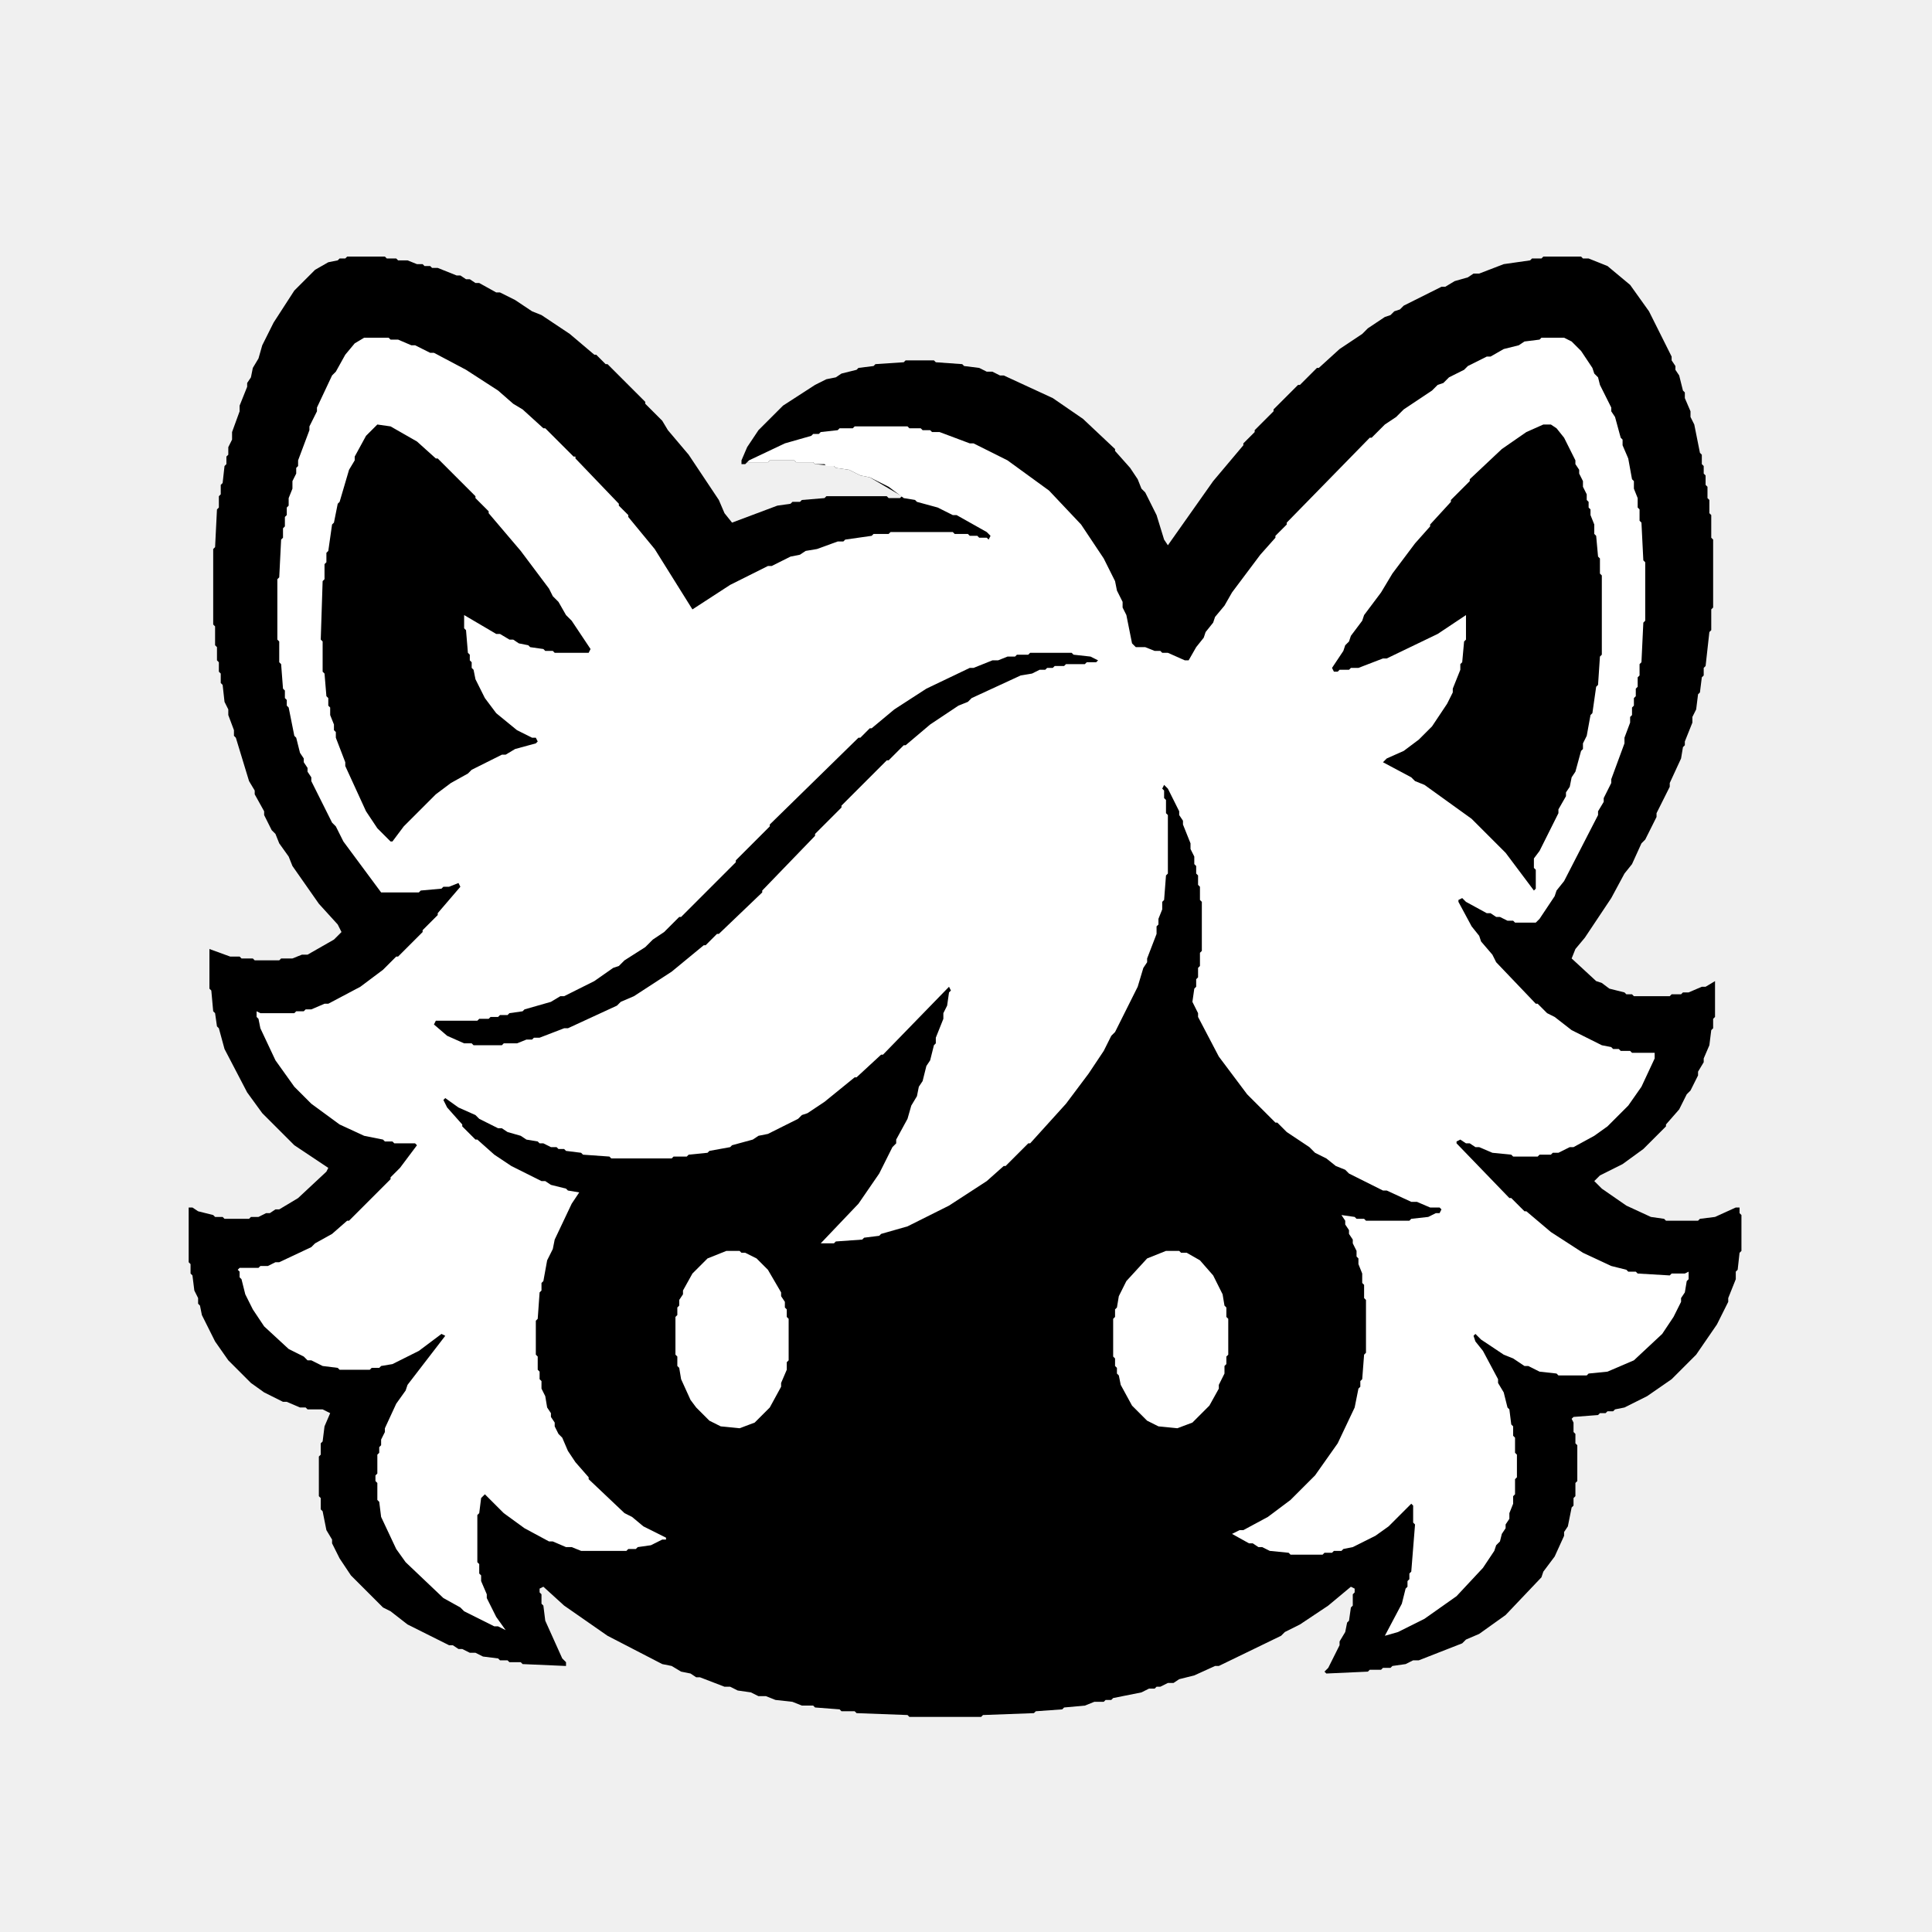
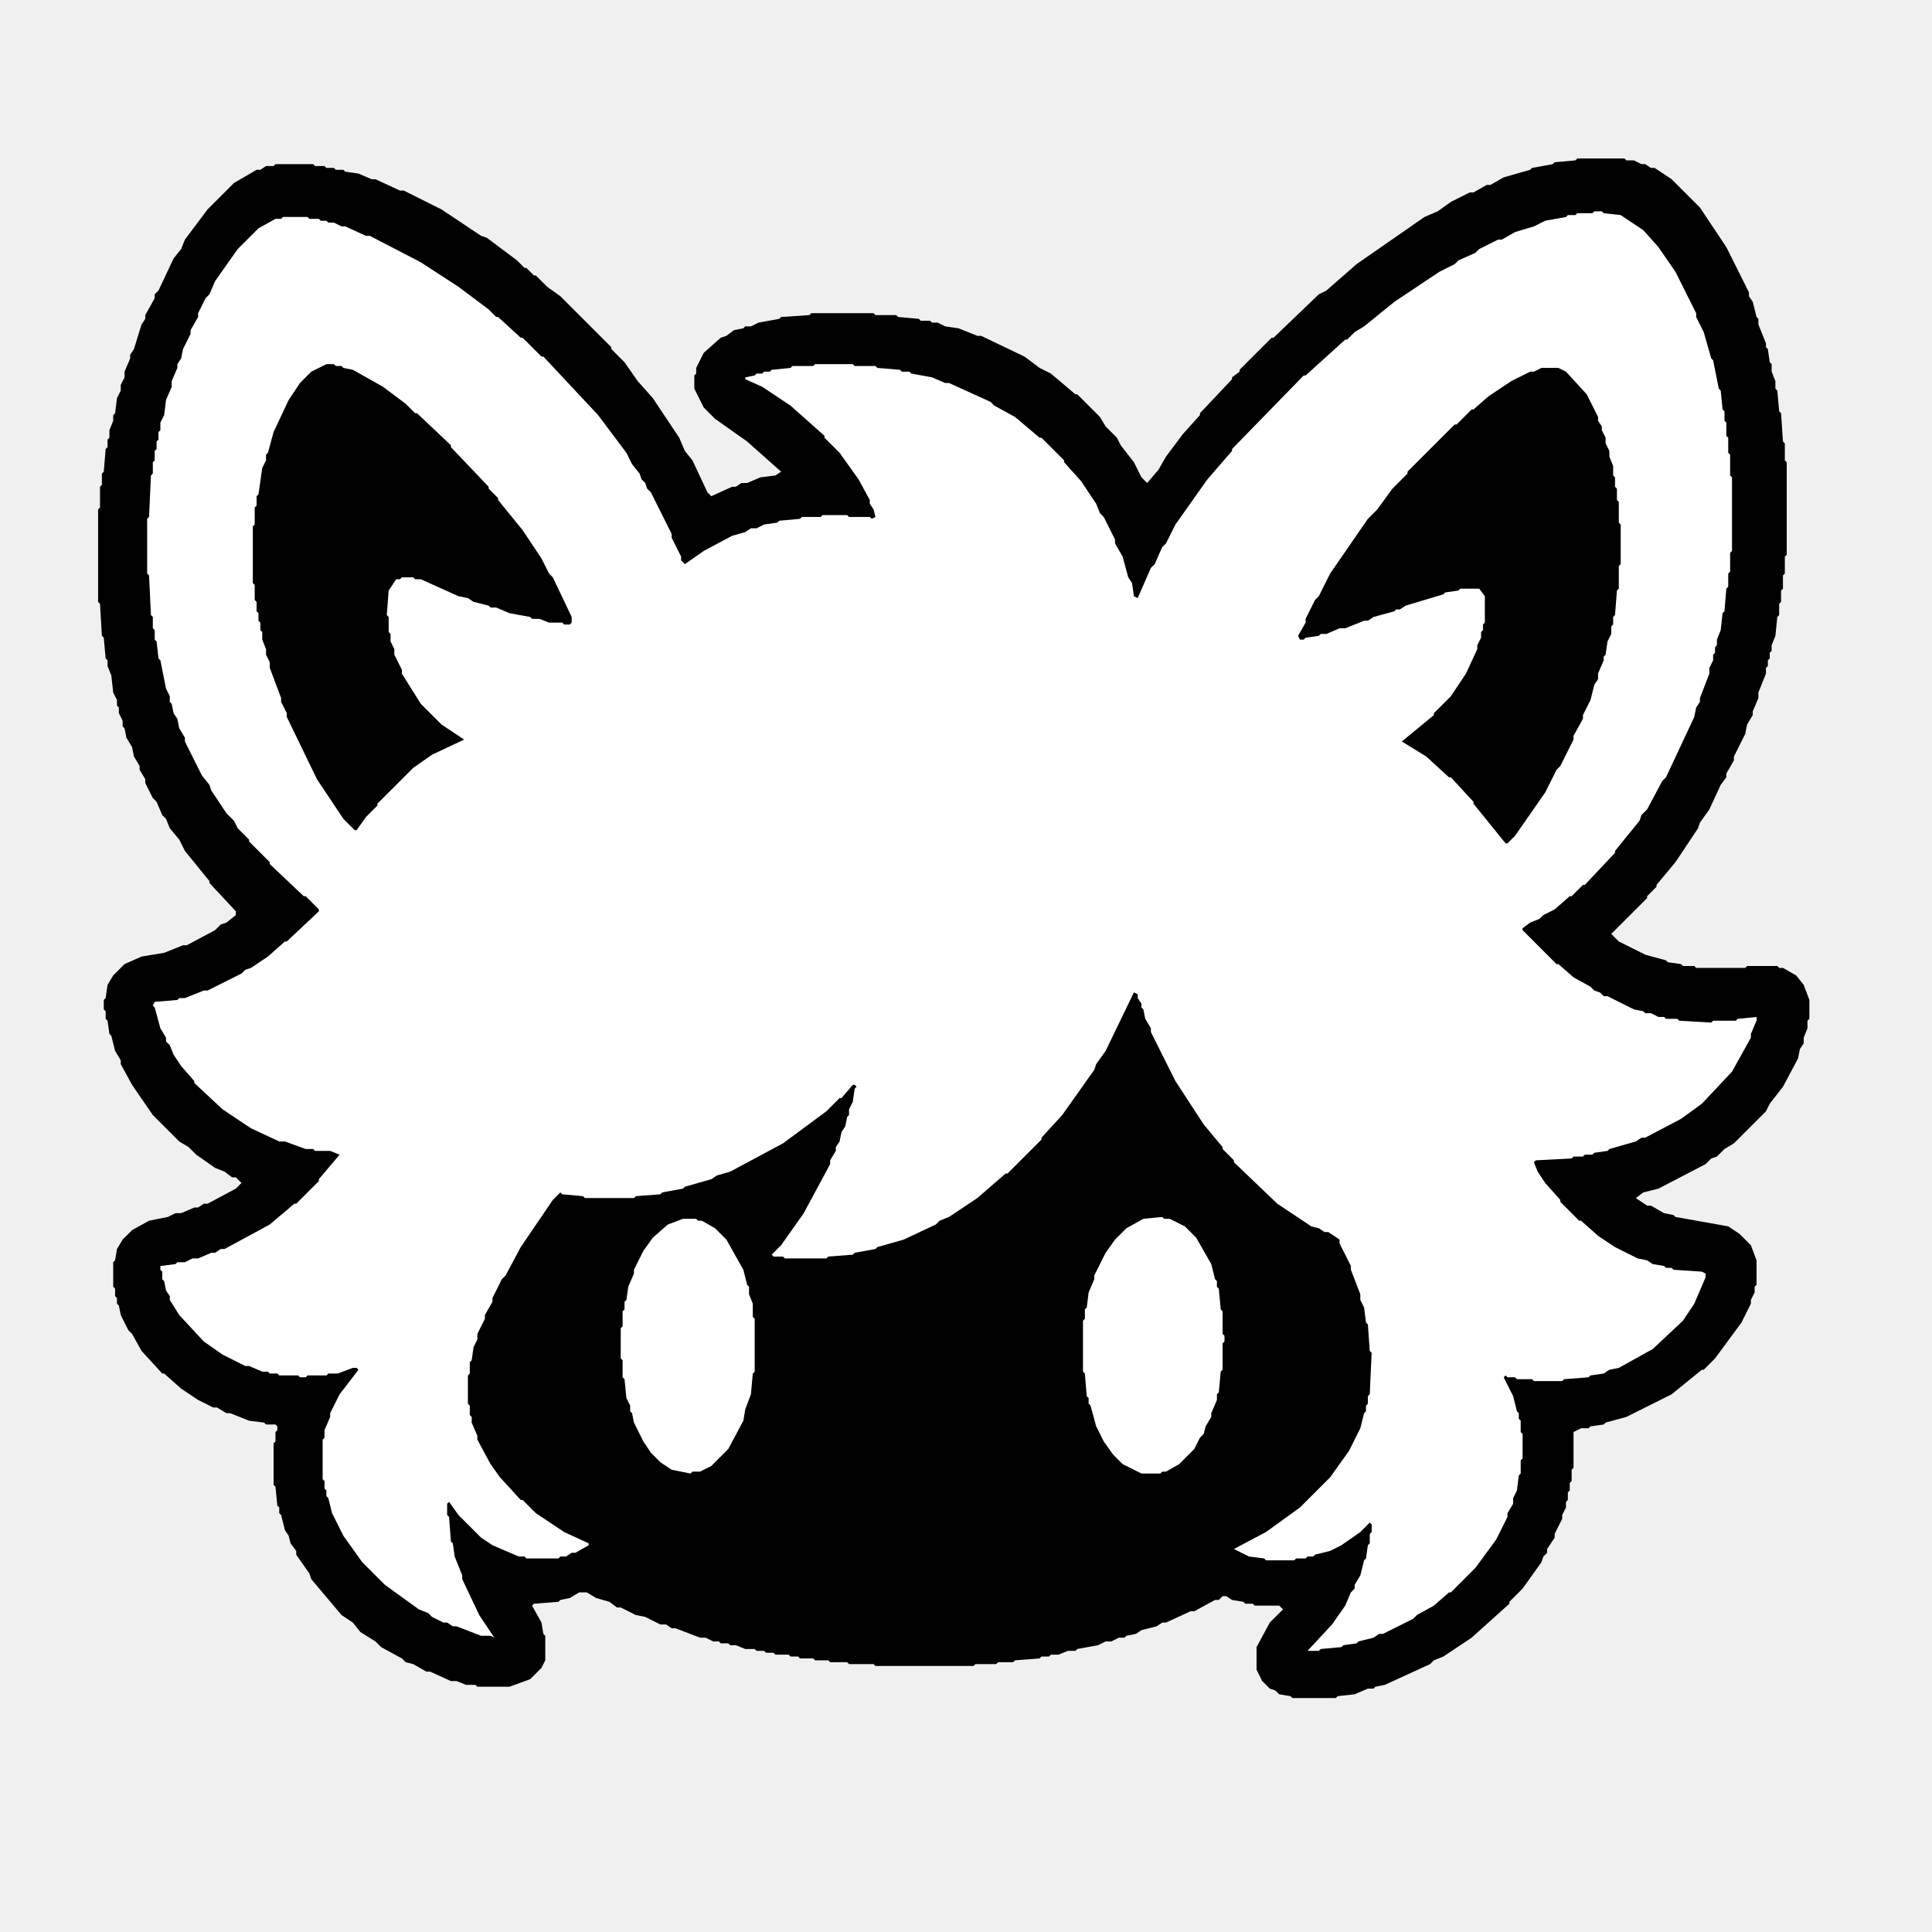
<svg xmlns="http://www.w3.org/2000/svg" width="1024" height="1024" viewBox="0 0 1024 1024" role="img" aria-label="Cluaiz mascot icon">
-   <path fill="#000000" fill-rule="evenodd" d="M167,143 L156,154 L145,171 L139,183 L137,190 L134,195 L133,200 L131,203 L131,205 L127,215 L127,218 L123,229 L123,233 L121,237 L121,241 L120,242 L120,246 L119,247 L118,256 L117,257 L117,262 L116,263 L116,269 L115,270 L114,290 L113,291 L113,331 L114,332 L114,342 L115,343 L115,350 L116,351 L116,356 L117,357 L117,362 L118,363 L119,372 L121,376 L121,379 L124,387 L124,390 L125,391 L132,414 L135,419 L135,421 L140,430 L140,432 L144,440 L146,442 L148,447 L153,454 L155,459 L169,479 L179,490 L181,494 L177,498 L163,506 L160,506 L155,508 L149,508 L148,509 L135,509 L134,508 L128,508 L127,507 L122,507 L111,503 L111,524 L112,525 L113,536 L114,537 L115,544 L116,545 L119,556 L131,579 L139,590 L156,607 L174,619 L173,621 L158,635 L148,641 L146,641 L143,643 L141,643 L137,645 L133,645 L132,646 L119,646 L118,645 L114,645 L113,644 L105,642 L102,640 L100,640 L100,669 L101,670 L101,675 L102,676 L103,684 L105,688 L105,691 L106,692 L107,697 L114,711 L121,721 L133,733 L140,738 L150,743 L152,743 L159,746 L162,746 L163,747 L171,747 L175,749 L172,756 L171,764 L170,765 L170,771 L169,772 L169,793 L170,794 L170,800 L171,801 L173,811 L176,816 L176,818 L180,826 L186,835 L203,852 L207,854 L216,861 L238,872 L240,872 L243,874 L245,874 L249,876 L252,876 L256,878 L264,879 L265,880 L269,880 L270,881 L276,881 L277,882 L300,883 L300,881 L298,879 L289,859 L288,851 L287,850 L287,845 L286,844 L286,842 L288,841 L299,851 L322,867 L351,882 L356,883 L361,886 L366,887 L369,889 L371,889 L384,894 L387,894 L391,896 L398,897 L402,899 L406,899 L411,901 L420,902 L425,904 L431,904 L432,905 L445,906 L446,907 L453,907 L454,908 L481,909 L482,910 L520,910 L521,909 L548,908 L549,907 L563,906 L564,905 L575,904 L580,902 L585,902 L586,901 L589,901 L590,900 L605,897 L609,895 L612,895 L613,894 L615,894 L619,892 L622,892 L625,890 L633,888 L644,883 L646,883 L679,867 L681,865 L689,861 L704,851 L716,841 L718,842 L718,844 L717,845 L717,851 L716,852 L715,859 L714,860 L713,865 L710,870 L710,872 L704,884 L702,886 L703,887 L725,886 L726,885 L732,885 L733,884 L737,884 L738,883 L745,882 L749,880 L752,880 L775,871 L777,869 L784,866 L798,856 L817,836 L818,833 L824,825 L829,814 L829,812 L831,809 L833,799 L834,798 L834,794 L835,793 L835,786 L836,785 L836,766 L835,765 L835,760 L834,759 L834,754 L833,752 L834,751 L847,750 L848,749 L851,749 L852,748 L855,748 L856,747 L861,746 L873,740 L886,731 L899,718 L910,702 L916,690 L916,688 L920,678 L920,674 L921,673 L922,664 L923,663 L923,644 L922,643 L922,640 L920,640 L909,645 L901,646 L900,647 L883,647 L882,646 L875,645 L862,639 L849,630 L845,626 L848,623 L860,617 L871,609 L883,597 L883,596 L890,588 L894,580 L896,578 L900,570 L900,568 L903,563 L903,561 L906,554 L907,546 L908,545 L908,540 L909,539 L909,520 L904,523 L902,523 L895,526 L892,526 L891,527 L886,527 L885,528 L866,528 L865,527 L862,527 L861,526 L853,524 L849,521 L846,520 L833,508 L835,503 L840,497 L854,476 L861,463 L865,458 L870,447 L872,445 L878,433 L878,431 L885,417 L885,415 L891,402 L892,396 L893,395 L893,393 L897,383 L897,380 L899,376 L900,368 L901,367 L902,359 L903,358 L903,354 L904,353 L906,335 L907,334 L907,323 L908,322 L908,286 L907,285 L907,273 L906,272 L906,265 L905,264 L905,258 L904,257 L904,252 L903,251 L903,247 L902,246 L902,241 L901,240 L898,225 L896,221 L896,218 L893,211 L893,208 L892,207 L890,199 L888,196 L888,194 L886,191 L886,189 L874,165 L864,151 L852,141 L842,137 L839,137 L838,136 L818,136 L817,137 L812,137 L811,138 L797,140 L784,145 L781,145 L778,147 L771,149 L766,152 L764,152 L744,162 L742,164 L739,165 L737,167 L734,168 L725,174 L722,177 L710,185 L699,195 L698,195 L689,204 L688,204 L675,217 L675,218 L665,228 L665,229 L659,235 L659,236 L643,255 L619,289 L617,286 L613,273 L607,261 L605,259 L603,254 L599,248 L591,239 L591,238 L574,222 L558,211 L532,199 L530,199 L526,197 L523,197 L519,195 L511,194 L510,193 L496,192 L495,191 L480,191 L479,192 L464,193 L463,194 L455,195 L454,196 L446,198 L443,200 L438,201 L432,204 L415,215 L402,228 L396,237 L393,244 L393,246 L395,246 L396,245 L407,245 L408,244 L421,244 L422,245 L431,245 L432,246 L442,247 L443,248 L450,249 L456,252 L461,253 L478,263 L477,264 L471,264 L470,263 L438,263 L437,264 L425,265 L424,266 L420,266 L419,267 L412,268 L388,277 L384,272 L381,265 L365,241 L354,228 L351,223 L342,214 L342,213 L322,193 L321,193 L316,188 L315,188 L302,177 L287,167 L282,165 L273,159 L265,155 L263,155 L254,150 L252,150 L249,148 L247,148 L244,146 L242,146 L232,142 L229,142 L228,141 L225,141 L224,140 L221,140 L216,138 L211,138 L210,137 L205,137 L204,136 L184,136 L183,137 L180,137 L179,138 L174,139Z" />
-   <path fill="#ffffff" fill-rule="evenodd" d="M618,663 L608,667 L597,679 L593,687 L592,693 L591,694 L591,698 L590,699 L590,719 L591,720 L591,724 L592,725 L592,728 L593,729 L594,734 L600,745 L608,753 L614,756 L624,757 L632,754 L641,745 L646,736 L646,734 L649,728 L649,724 L650,723 L650,719 L651,718 L651,699 L650,698 L650,693 L649,692 L648,686 L643,676 L636,668 L629,664 L626,664 L625,663Z M385,663 L375,667 L367,675 L362,684 L362,686 L360,689 L360,692 L359,693 L359,697 L358,698 L358,718 L359,719 L359,724 L360,725 L361,731 L366,742 L369,746 L376,753 L382,756 L392,757 L400,754 L408,746 L414,735 L414,733 L417,726 L417,722 L418,721 L418,699 L417,698 L417,694 L416,693 L416,690 L414,687 L414,685 L407,673 L401,667 L395,664 L393,664 L392,663Z M188,182 L183,188 L178,197 L176,199 L168,216 L168,218 L164,226 L164,228 L158,244 L158,247 L157,248 L157,251 L155,255 L155,259 L153,264 L153,268 L152,269 L152,273 L151,274 L151,279 L150,280 L150,285 L149,286 L148,306 L147,307 L147,339 L148,340 L148,351 L149,352 L150,365 L151,366 L151,370 L152,371 L152,374 L153,375 L156,390 L157,391 L159,399 L161,402 L161,404 L163,407 L163,409 L165,412 L165,414 L176,436 L178,438 L182,446 L202,473 L222,473 L223,472 L234,471 L235,470 L238,470 L243,468 L244,470 L232,484 L232,485 L224,493 L224,494 L211,507 L210,507 L203,514 L191,523 L174,532 L172,532 L165,535 L162,535 L161,536 L157,536 L156,537 L138,537 L136,536 L136,539 L137,540 L138,545 L146,562 L156,576 L165,585 L180,596 L193,602 L203,604 L204,605 L208,605 L209,606 L220,606 L221,607 L212,619 L207,624 L207,625 L185,647 L184,647 L176,654 L167,659 L165,661 L148,669 L146,669 L142,671 L138,671 L137,672 L127,672 L126,673 L127,674 L127,677 L128,678 L130,686 L134,694 L140,703 L153,715 L161,719 L163,721 L165,721 L171,724 L179,725 L180,726 L196,726 L197,725 L201,725 L202,724 L208,723 L222,716 L234,707 L236,708 L216,734 L215,737 L210,744 L204,757 L204,759 L202,763 L202,766 L201,767 L201,770 L200,771 L200,781 L199,782 L199,785 L200,786 L200,795 L201,796 L202,804 L210,821 L215,828 L235,847 L244,852 L246,854 L262,862 L264,862 L268,864 L263,857 L258,847 L258,845 L255,838 L255,835 L254,834 L254,829 L253,828 L253,803 L254,802 L255,794 L257,792 L267,802 L278,810 L291,817 L293,817 L300,820 L303,820 L308,822 L332,822 L333,821 L337,821 L338,820 L345,819 L351,816 L353,816 L353,815 L341,809 L335,804 L331,802 L312,784 L312,783 L305,775 L301,769 L298,762 L296,760 L294,756 L294,754 L292,751 L292,749 L290,746 L289,740 L287,736 L287,732 L286,731 L286,727 L285,726 L285,719 L284,718 L284,700 L285,699 L286,685 L287,684 L287,680 L288,679 L290,668 L293,662 L294,657 L303,638 L307,632 L301,631 L300,630 L292,628 L289,626 L287,626 L271,618 L262,612 L253,604 L252,604 L245,597 L245,596 L237,587 L235,583 L236,582 L243,587 L252,591 L254,593 L264,598 L266,598 L269,600 L276,602 L279,604 L285,605 L286,606 L288,606 L292,608 L295,608 L296,609 L299,609 L300,610 L308,611 L309,612 L323,613 L324,614 L356,614 L357,613 L364,613 L365,612 L375,611 L376,610 L387,608 L388,607 L399,604 L402,602 L407,601 L423,593 L425,591 L428,590 L437,584 L453,571 L454,571 L467,559 L468,559 L503,523 L504,525 L503,526 L502,533 L500,537 L500,540 L496,550 L496,553 L495,554 L493,562 L491,565 L489,573 L487,576 L486,581 L483,586 L481,593 L475,604 L475,606 L473,608 L466,622 L455,638 L435,659 L442,659 L443,658 L457,657 L458,656 L466,655 L467,654 L481,650 L503,639 L523,626 L532,618 L533,618 L545,606 L546,606 L565,585 L577,569 L585,557 L589,549 L591,547 L603,523 L606,513 L608,510 L608,508 L613,495 L613,491 L614,490 L614,487 L616,482 L616,478 L617,477 L618,464 L619,463 L619,432 L618,431 L618,424 L617,423 L617,419 L616,418 L617,416 L619,418 L625,430 L625,432 L627,435 L627,437 L631,447 L631,450 L633,454 L633,458 L634,459 L634,463 L635,464 L635,469 L636,470 L636,477 L637,478 L637,504 L636,505 L636,512 L635,513 L635,518 L634,519 L634,523 L633,524 L632,531 L635,537 L635,539 L646,560 L661,580 L676,595 L677,595 L682,600 L694,608 L697,611 L703,614 L708,618 L713,620 L715,622 L733,631 L735,631 L748,637 L751,637 L758,640 L763,640 L764,641 L763,643 L761,643 L757,645 L748,646 L747,647 L724,647 L723,646 L719,646 L718,645 L711,644 L713,647 L713,649 L715,652 L715,654 L717,657 L717,659 L719,663 L719,666 L720,667 L720,670 L722,675 L722,680 L723,681 L723,688 L724,689 L724,717 L723,718 L722,731 L721,732 L721,735 L720,736 L718,746 L709,765 L697,782 L684,795 L672,804 L659,811 L657,811 L653,813 L662,818 L664,818 L667,820 L669,820 L673,822 L683,823 L684,824 L701,824 L702,823 L706,823 L707,822 L711,822 L712,821 L717,820 L729,814 L736,809 L748,797 L749,798 L749,807 L750,808 L748,833 L747,834 L747,837 L746,838 L746,841 L745,842 L743,850 L734,867 L741,865 L755,858 L772,846 L786,831 L792,822 L793,819 L795,817 L796,813 L798,810 L798,808 L800,805 L800,802 L802,797 L802,793 L803,792 L803,784 L804,783 L804,771 L803,770 L803,762 L802,761 L802,756 L801,755 L800,747 L799,746 L797,738 L794,733 L794,731 L786,716 L782,711 L781,708 L782,707 L785,710 L797,718 L802,720 L808,724 L810,724 L816,727 L825,728 L826,729 L841,729 L842,728 L852,727 L866,721 L881,707 L887,698 L891,690 L891,688 L893,685 L894,679 L895,678 L895,674 L893,675 L886,675 L885,676 L868,675 L867,674 L863,674 L862,673 L854,671 L839,664 L822,653 L809,642 L808,642 L801,635 L800,635 L772,606 L772,605 L774,604 L777,606 L779,606 L782,608 L784,608 L791,611 L801,612 L802,613 L815,613 L816,612 L822,612 L823,611 L826,611 L832,608 L834,608 L845,602 L852,597 L863,586 L870,576 L877,561 L877,558 L865,558 L864,557 L859,557 L858,556 L855,556 L854,555 L849,554 L833,546 L824,539 L820,537 L815,532 L814,532 L793,510 L791,506 L785,499 L784,496 L780,491 L773,478 L773,477 L775,476 L777,478 L788,484 L790,484 L793,486 L795,486 L799,488 L802,488 L803,489 L814,489 L816,487 L824,475 L825,472 L829,467 L847,432 L847,430 L850,425 L850,423 L854,415 L854,413 L861,394 L861,391 L864,383 L864,380 L865,379 L865,375 L866,374 L866,370 L867,369 L867,365 L868,364 L868,359 L869,358 L869,352 L870,351 L871,330 L872,329 L872,298 L871,297 L870,277 L869,276 L869,270 L868,269 L868,264 L866,259 L866,255 L865,254 L863,243 L860,236 L860,233 L859,232 L856,221 L854,218 L854,216 L848,204 L847,200 L845,198 L844,195 L838,186 L833,181 L829,179 L817,179 L816,180 L808,181 L805,183 L797,185 L790,189 L788,189 L778,194 L776,196 L768,200 L765,203 L762,204 L759,207 L744,217 L740,221 L734,225 L727,232 L726,232 L682,277 L682,278 L676,284 L676,285 L668,294 L653,314 L649,321 L644,327 L643,330 L639,335 L638,338 L634,343 L630,350 L628,350 L619,346 L616,346 L615,345 L612,345 L607,343 L602,343 L600,341 L597,326 L595,322 L595,319 L592,313 L591,308 L585,296 L573,278 L556,260 L534,244 L516,235 L514,235 L498,229 L494,229 L493,228 L489,228 L488,227 L482,227 L481,226 L453,226 L452,227 L445,227 L444,228 L435,229 L434,230 L431,230 L430,231 L416,235 L397,244 L395,246 L396,245 L407,245 L408,244 L421,244 L422,245 L431,245 L432,246 L437,246 L438,247 L442,247 L443,248 L450,249 L456,252 L461,253 L471,258 L479,264 L485,265 L486,266 L497,269 L505,273 L507,273 L523,282 L525,284 L524,286 L523,285 L519,285 L518,284 L514,284 L513,283 L506,283 L505,282 L472,282 L471,283 L463,283 L462,284 L448,286 L447,287 L444,287 L433,291 L427,292 L424,294 L419,295 L409,300 L407,300 L387,310 L367,323 L347,291 L333,274 L333,273 L328,268 L328,267 L305,243 L305,242 L304,242 L289,227 L288,227 L277,217 L272,214 L264,207 L247,196 L230,187 L228,187 L220,183 L218,183 L211,180 L207,180 L206,179 L193,179Z M582,350 L581,351 L576,351 L575,352 L565,352 L564,353 L559,353 L558,354 L555,354 L554,355 L551,355 L547,357 L541,358 L515,370 L513,372 L508,374 L493,384 L480,395 L479,395 L471,403 L470,403 L446,427 L446,428 L432,442 L432,443 L404,472 L404,473 L381,495 L380,495 L374,501 L373,501 L356,515 L336,528 L329,531 L327,533 L301,545 L299,545 L286,550 L283,550 L282,551 L279,551 L274,553 L267,553 L266,554 L251,554 L250,553 L246,553 L237,549 L230,543 L231,541 L253,541 L254,540 L259,540 L260,539 L264,539 L265,538 L269,538 L270,537 L277,536 L278,535 L292,531 L297,528 L299,528 L315,520 L325,513 L328,512 L331,509 L342,502 L346,498 L352,494 L360,486 L361,486 L390,457 L390,456 L408,438 L408,437 L455,391 L456,391 L461,386 L462,386 L474,376 L491,365 L514,354 L516,354 L526,350 L529,350 L534,348 L538,348 L539,347 L545,347 L546,346 L568,346 L569,347 L578,348Z M822,225 L825,227 L829,232 L835,244 L835,246 L837,249 L837,251 L839,255 L839,258 L841,262 L841,265 L842,266 L842,269 L843,270 L843,273 L845,278 L845,283 L846,284 L847,295 L848,296 L848,304 L849,305 L849,347 L848,348 L847,363 L846,364 L844,378 L843,379 L841,390 L839,394 L839,397 L838,398 L835,409 L833,412 L832,417 L830,420 L830,422 L826,429 L826,431 L816,451 L813,455 L813,460 L814,461 L814,471 L813,472 L798,452 L780,434 L755,416 L750,414 L748,412 L733,404 L735,402 L744,398 L752,392 L759,385 L767,373 L770,367 L770,365 L774,355 L774,352 L775,351 L776,340 L777,339 L777,326 L762,336 L735,349 L733,349 L720,354 L716,354 L715,355 L710,355 L709,356 L707,356 L706,354 L712,345 L713,342 L715,340 L716,337 L722,329 L723,326 L732,314 L738,304 L750,288 L758,279 L758,278 L769,266 L769,265 L779,255 L779,254 L796,238 L809,229 L818,225Z M200,225 L207,226 L221,234 L231,243 L232,243 L252,263 L252,264 L259,271 L259,272 L276,292 L291,312 L293,316 L296,319 L300,326 L303,329 L313,344 L312,346 L294,346 L293,345 L289,345 L288,344 L281,343 L280,342 L275,341 L272,339 L270,339 L265,336 L263,336 L246,326 L246,333 L247,334 L248,346 L249,347 L249,350 L250,351 L250,354 L251,355 L252,360 L257,370 L263,378 L274,387 L282,391 L284,391 L285,393 L284,394 L273,397 L268,400 L266,400 L250,408 L248,410 L239,415 L231,421 L214,438 L208,446 L207,446 L200,439 L194,430 L183,406 L183,404 L178,391 L178,388 L177,387 L177,384 L175,379 L175,375 L174,374 L174,370 L173,369 L172,357 L171,356 L171,340 L170,339 L171,308 L172,307 L172,299 L173,298 L173,293 L174,292 L176,278 L177,277 L179,267 L180,266 L185,249 L188,244 L188,242 L194,231Z" />
+   <path fill="#000000" fill-rule="evenodd" d="M886,95 L877,89 L875,89 L872,87 L870,87 L866,85 L862,85 L861,84 L836,84 L835,85 L824,86 L823,87 L812,89 L811,90 L797,94 L790,98 L788,98 L781,102 L779,102 L769,107 L762,112 L755,115 L719,140 L703,154 L699,156 L675,179 L674,179 L657,196 L657,197 L653,200 L653,201 L636,219 L636,220 L627,230 L618,242 L614,249 L608,256 L605,253 L601,245 L594,236 L592,232 L586,226 L583,221 L571,209 L570,209 L557,198 L551,195 L543,189 L520,178 L518,178 L508,174 L501,173 L497,171 L494,171 L493,170 L488,170 L487,169 L476,168 L475,167 L464,167 L463,166 L430,166 L429,167 L414,168 L413,169 L402,171 L398,173 L395,173 L394,174 L389,175 L385,178 L382,179 L373,187 L369,195 L369,198 L368,199 L368,206 L373,216 L379,222 L396,234 L414,250 L411,252 L403,253 L396,256 L393,256 L390,258 L388,258 L377,263 L375,261 L367,244 L363,239 L360,232 L346,211 L338,202 L331,192 L324,185 L324,184 L297,157 L290,152 L284,146 L283,146 L279,142 L278,142 L274,138 L258,126 L255,125 L234,111 L214,101 L212,101 L199,95 L197,95 L190,92 L183,91 L182,90 L178,90 L177,89 L173,89 L172,88 L167,88 L166,87 L146,87 L145,88 L141,88 L138,90 L136,90 L124,97 L110,111 L98,127 L96,132 L92,137 L84,154 L82,156 L82,158 L77,167 L77,169 L75,172 L71,185 L69,188 L69,190 L66,197 L66,200 L64,204 L64,207 L62,211 L61,219 L60,220 L60,223 L58,228 L58,232 L57,233 L57,237 L56,238 L55,250 L54,251 L54,257 L53,258 L53,269 L52,270 L52,319 L53,320 L54,337 L55,338 L56,349 L57,350 L57,353 L59,358 L60,367 L62,371 L62,374 L63,375 L63,378 L65,382 L65,385 L66,386 L67,391 L70,396 L71,401 L74,406 L74,408 L77,413 L77,415 L81,423 L83,425 L86,432 L88,434 L90,439 L95,445 L98,451 L111,467 L111,468 L125,483 L125,485 L120,489 L117,490 L114,493 L99,501 L97,501 L87,505 L75,507 L66,511 L60,517 L57,522 L56,529 L55,530 L55,535 L56,536 L56,540 L57,541 L58,548 L59,549 L61,557 L64,562 L64,564 L70,575 L81,591 L95,605 L100,608 L104,612 L114,619 L119,621 L123,624 L125,624 L128,627 L125,630 L110,638 L108,638 L105,640 L103,640 L96,643 L93,643 L89,645 L79,647 L70,652 L65,657 L62,662 L61,668 L60,669 L60,682 L61,683 L61,687 L62,688 L62,691 L63,692 L64,697 L68,705 L70,707 L75,716 L86,728 L87,728 L96,736 L105,742 L113,746 L115,746 L120,749 L122,749 L132,753 L140,754 L141,755 L146,755 L147,756 L147,758 L146,759 L146,764 L145,765 L145,787 L146,788 L147,798 L148,799 L148,802 L149,803 L151,811 L153,814 L154,818 L157,822 L157,824 L164,834 L165,837 L181,856 L187,860 L191,865 L199,870 L202,873 L213,879 L215,881 L219,882 L226,886 L228,886 L239,891 L242,891 L247,893 L252,893 L253,894 L270,894 L281,890 L287,884 L289,880 L289,867 L288,866 L287,860 L282,851 L283,850 L296,849 L297,848 L302,847 L307,844 L311,844 L316,847 L323,849 L327,852 L329,852 L337,856 L342,857 L350,861 L353,861 L356,863 L358,863 L371,868 L374,868 L378,870 L381,870 L382,871 L386,871 L387,872 L390,872 L395,874 L400,874 L401,875 L405,875 L406,876 L410,876 L411,877 L418,877 L419,878 L423,878 L424,879 L431,879 L432,880 L439,880 L440,881 L449,881 L450,882 L463,882 L464,883 L516,883 L517,882 L528,882 L529,881 L537,881 L538,880 L551,879 L552,878 L556,878 L557,877 L561,877 L566,875 L570,875 L571,874 L582,872 L586,870 L589,870 L593,868 L596,868 L597,867 L602,866 L605,864 L613,862 L616,860 L618,860 L631,854 L633,854 L644,848 L646,848 L648,846 L650,846 L653,848 L659,849 L660,850 L664,850 L665,851 L678,851 L680,853 L673,860 L666,873 L666,885 L669,891 L673,895 L676,896 L678,898 L684,899 L685,900 L708,900 L709,899 L718,898 L725,895 L728,895 L729,894 L734,893 L758,882 L760,880 L765,878 L780,868 L800,850 L800,849 L807,842 L817,828 L818,825 L820,823 L820,821 L824,815 L824,813 L828,805 L828,803 L830,799 L830,796 L831,795 L831,791 L832,790 L832,786 L833,785 L833,779 L834,778 L834,759 L838,757 L842,757 L843,756 L850,755 L851,754 L862,751 L886,739 L902,726 L903,726 L909,720 L923,701 L928,691 L928,689 L930,685 L930,682 L931,681 L931,668 L928,660 L922,654 L916,650 L888,645 L887,644 L882,643 L875,639 L873,639 L867,635 L871,632 L879,630 L904,617 L907,614 L910,613 L914,609 L919,606 L936,589 L938,585 L945,576 L953,561 L954,556 L956,553 L956,550 L958,545 L958,541 L959,540 L959,530 L956,522 L952,517 L945,513 L943,513 L942,512 L926,512 L925,513 L899,513 L898,512 L892,512 L891,511 L884,510 L883,509 L872,506 L858,499 L854,495 L873,476 L873,475 L878,470 L878,469 L888,457 L900,439 L901,436 L906,429 L912,416 L915,412 L915,410 L919,403 L919,401 L925,389 L926,384 L929,379 L929,377 L932,370 L932,367 L936,357 L936,354 L937,353 L937,350 L938,349 L938,346 L939,345 L939,342 L941,337 L942,327 L943,326 L943,320 L944,319 L944,313 L945,312 L945,305 L946,304 L946,295 L947,294 L947,245 L946,244 L946,235 L945,234 L944,219 L943,218 L942,207 L941,206 L941,202 L939,197 L939,193 L938,192 L937,185 L936,184 L936,182 L932,172 L932,169 L931,168 L929,160 L927,157 L927,155 L915,131 L901,110Z" />
+   <path fill="#ffffff" fill-rule="evenodd" d="M362,646 L354,649 L346,656 L341,663 L336,673 L336,675 L333,682 L332,689 L331,690 L331,694 L330,695 L330,703 L329,704 L329,720 L330,721 L330,730 L331,731 L332,741 L334,745 L334,748 L335,749 L336,754 L341,764 L345,770 L350,775 L356,779 L366,781 L367,780 L371,780 L377,777 L386,768 L394,753 L395,747 L398,739 L399,728 L400,727 L400,699 L399,698 L399,691 L397,686 L397,682 L396,681 L394,673 L385,657 L379,651 L372,647 L370,647 L369,646Z M616,645 L606,646 L597,651 L591,657 L586,664 L580,676 L580,678 L577,685 L576,693 L575,694 L575,699 L574,700 L574,727 L575,728 L576,740 L577,741 L577,744 L578,745 L581,756 L585,764 L590,771 L595,776 L605,781 L615,781 L616,780 L618,780 L625,776 L633,768 L636,762 L638,760 L639,756 L642,751 L642,749 L645,742 L645,739 L646,738 L647,727 L648,726 L648,712 L649,711 L649,708 L648,707 L648,695 L647,694 L646,683 L645,682 L645,679 L644,678 L642,670 L634,656 L628,650 L620,646 L617,646Z M871,122 L859,114 L850,113 L849,112 L845,112 L844,113 L836,113 L835,114 L831,114 L830,115 L819,117 L813,120 L803,123 L796,127 L794,127 L784,132 L782,134 L773,138 L771,140 L763,144 L739,160 L723,173 L718,176 L714,180 L713,180 L692,199 L691,199 L653,238 L653,239 L640,254 L623,278 L618,288 L616,290 L612,299 L610,301 L603,317 L601,316 L600,309 L598,306 L595,295 L591,288 L591,286 L585,274 L583,272 L581,267 L573,255 L564,245 L564,244 L552,232 L551,232 L538,221 L527,215 L525,213 L503,203 L501,203 L494,200 L483,198 L482,197 L478,197 L477,196 L465,195 L464,194 L453,194 L452,193 L432,193 L431,194 L420,194 L419,195 L409,196 L408,197 L405,197 L404,198 L401,198 L400,199 L395,200 L395,201 L404,205 L419,215 L437,231 L437,232 L445,240 L455,254 L461,265 L461,267 L463,270 L464,274 L462,275 L461,274 L450,274 L449,273 L436,273 L435,274 L425,274 L424,275 L413,276 L412,277 L405,278 L401,280 L398,280 L395,282 L388,284 L373,292 L363,299 L361,297 L361,295 L356,285 L356,283 L345,261 L343,259 L342,256 L340,254 L339,251 L335,246 L332,240 L317,220 L288,189 L287,189 L277,179 L276,179 L264,168 L263,168 L259,164 L243,152 L223,139 L196,125 L194,125 L183,120 L181,120 L177,118 L174,118 L173,117 L170,117 L169,116 L164,116 L163,115 L150,115 L149,116 L146,116 L137,121 L126,132 L114,149 L111,156 L109,158 L105,166 L105,168 L101,175 L101,177 L97,185 L96,190 L94,193 L94,195 L91,202 L91,205 L88,212 L87,220 L85,224 L85,228 L84,229 L84,233 L83,234 L83,238 L82,239 L82,244 L81,245 L81,251 L80,252 L79,274 L78,275 L78,304 L79,305 L80,326 L81,327 L81,333 L82,334 L82,339 L83,340 L84,349 L85,350 L88,365 L90,369 L90,372 L91,373 L92,378 L94,381 L95,386 L98,391 L98,393 L107,411 L111,416 L112,419 L120,431 L124,435 L126,439 L132,445 L132,446 L143,457 L143,458 L161,475 L162,475 L169,482 L169,483 L152,499 L151,499 L142,507 L133,513 L130,514 L128,516 L110,525 L108,525 L98,529 L95,529 L94,530 L82,531 L81,533 L82,534 L85,545 L88,550 L88,552 L90,554 L92,559 L96,565 L103,573 L103,574 L118,588 L133,598 L148,605 L151,605 L162,609 L166,609 L167,610 L175,610 L180,612 L169,625 L169,626 L157,638 L156,638 L143,649 L119,662 L117,662 L114,664 L112,664 L105,667 L102,667 L98,669 L94,669 L93,670 L85,671 L85,673 L86,674 L86,678 L87,679 L88,684 L90,687 L90,689 L95,697 L108,711 L118,718 L130,724 L132,724 L139,727 L142,727 L143,728 L147,728 L148,729 L158,729 L159,730 L162,730 L163,729 L173,729 L174,728 L179,728 L187,725 L189,725 L190,726 L180,739 L175,749 L175,751 L172,758 L172,762 L171,763 L171,784 L172,785 L172,789 L173,790 L173,793 L174,794 L176,802 L182,814 L192,828 L204,840 L222,853 L227,855 L229,857 L235,860 L237,860 L240,862 L242,862 L255,867 L260,867 L262,868 L254,856 L245,837 L245,835 L241,825 L240,818 L239,817 L238,804 L237,803 L237,797 L238,796 L243,803 L255,815 L261,819 L275,825 L278,825 L279,826 L296,826 L297,825 L300,825 L303,823 L305,823 L312,819 L312,818 L299,812 L284,802 L277,795 L276,795 L265,783 L260,776 L253,763 L253,761 L250,754 L250,751 L249,750 L249,745 L248,744 L248,729 L249,728 L249,722 L250,721 L251,714 L253,710 L253,707 L257,699 L257,697 L261,690 L261,688 L266,678 L268,676 L276,661 L293,636 L297,632 L298,633 L309,634 L310,635 L336,635 L337,634 L350,633 L351,632 L362,630 L363,629 L377,625 L380,623 L387,621 L415,606 L438,589 L445,582 L446,582 L452,575 L453,575 L454,576 L453,577 L452,584 L450,588 L450,591 L449,592 L448,597 L446,600 L445,605 L443,608 L443,610 L440,615 L440,617 L426,643 L414,660 L409,665 L410,666 L415,666 L416,667 L438,667 L439,666 L452,665 L453,664 L464,662 L465,661 L479,657 L496,649 L498,647 L503,645 L518,635 L533,622 L534,622 L552,604 L552,603 L563,591 L580,567 L581,564 L586,557 L601,526 L603,527 L603,529 L605,532 L605,534 L606,535 L607,540 L610,545 L610,547 L623,573 L638,596 L648,608 L648,609 L654,615 L654,616 L677,638 L695,650 L699,651 L702,653 L704,653 L710,657 L710,659 L716,671 L716,673 L721,686 L721,689 L723,693 L724,701 L725,702 L726,716 L727,717 L726,739 L725,740 L725,744 L724,745 L724,748 L723,749 L721,757 L715,769 L705,783 L689,799 L671,812 L654,821 L662,825 L670,826 L671,827 L686,827 L687,826 L692,826 L693,825 L696,825 L697,824 L705,822 L711,819 L721,812 L726,807 L727,808 L727,812 L726,813 L726,818 L725,819 L724,826 L723,827 L721,835 L718,840 L718,842 L716,844 L713,851 L706,861 L693,875 L699,875 L700,874 L711,873 L712,872 L719,871 L720,870 L728,868 L731,866 L733,866 L749,858 L751,856 L760,851 L768,844 L769,844 L782,831 L793,816 L799,804 L799,802 L802,797 L802,794 L804,790 L805,782 L806,781 L806,774 L807,773 L807,760 L806,759 L806,753 L805,752 L805,749 L804,748 L802,740 L797,730 L798,729 L799,730 L803,730 L804,731 L812,731 L813,732 L828,732 L829,731 L842,730 L843,729 L850,728 L853,726 L858,725 L876,715 L892,700 L898,691 L904,677 L904,675 L902,674 L887,673 L886,672 L883,672 L882,671 L876,670 L873,668 L868,667 L856,661 L847,655 L838,647 L837,647 L827,637 L827,636 L819,627 L815,621 L813,616 L814,615 L833,614 L834,613 L839,613 L840,612 L844,612 L845,611 L852,610 L853,609 L867,605 L870,603 L872,603 L891,593 L902,585 L918,568 L928,550 L928,548 L931,541 L931,539 L921,540 L920,541 L908,541 L907,542 L890,541 L889,540 L883,540 L882,539 L879,539 L875,537 L872,537 L871,536 L866,535 L852,528 L850,528 L848,526 L845,525 L843,523 L834,518 L826,511 L825,511 L807,493 L807,492 L811,489 L816,487 L818,485 L824,482 L832,475 L833,475 L839,469 L840,469 L856,452 L856,451 L869,435 L870,432 L873,429 L881,414 L883,412 L898,380 L899,375 L901,372 L901,370 L906,357 L906,354 L908,350 L908,347 L909,346 L909,343 L910,342 L910,339 L912,334 L913,325 L914,324 L915,312 L916,311 L916,304 L917,303 L917,293 L918,292 L918,253 L917,252 L917,241 L916,240 L916,232 L915,231 L915,224 L914,223 L914,218 L913,217 L912,207 L911,206 L908,191 L907,190 L903,176 L899,168 L899,166 L888,144 L879,131Z M826,195 L830,197 L841,209 L847,221 L847,223 L849,226 L849,228 L851,232 L851,235 L853,239 L853,242 L855,247 L855,252 L856,253 L856,258 L857,259 L857,265 L858,266 L858,277 L859,278 L859,299 L858,300 L858,312 L857,313 L856,326 L855,327 L855,331 L854,332 L854,336 L852,340 L851,347 L850,348 L850,350 L847,357 L847,360 L845,363 L843,371 L839,379 L839,381 L834,390 L834,392 L827,406 L825,408 L819,420 L803,443 L799,447 L798,447 L781,426 L781,425 L769,412 L768,412 L756,401 L743,393 L760,379 L760,378 L769,369 L777,357 L783,344 L783,342 L785,338 L785,335 L786,334 L786,331 L787,330 L787,316 L784,312 L774,312 L773,313 L766,314 L765,315 L745,321 L742,323 L740,323 L739,324 L728,327 L725,329 L723,329 L713,333 L710,333 L703,336 L700,336 L699,337 L692,338 L691,339 L689,339 L688,337 L692,330 L692,328 L697,318 L699,316 L705,304 L725,275 L730,270 L738,259 L746,251 L746,250 L771,225 L772,225 L780,217 L781,217 L789,210 L801,202 L811,197 L813,197 L817,195Z M173,193 L177,193 L178,194 L181,194 L182,195 L187,196 L203,205 L215,214 L220,219 L221,219 L239,236 L239,237 L259,258 L259,259 L264,264 L264,265 L277,281 L287,296 L291,304 L293,306 L303,327 L303,330 L302,331 L299,331 L298,330 L291,330 L286,328 L282,328 L281,327 L270,325 L263,322 L260,322 L259,321 L251,319 L248,317 L243,316 L223,307 L220,307 L219,306 L213,306 L212,307 L210,307 L206,313 L205,326 L206,327 L206,335 L207,336 L207,340 L209,344 L209,347 L213,355 L213,357 L223,373 L234,384 L246,392 L229,400 L219,407 L200,426 L200,427 L194,433 L189,440 L188,440 L182,434 L168,413 L152,380 L152,378 L149,372 L149,370 L143,354 L143,351 L141,347 L141,344 L139,339 L139,335 L138,334 L138,330 L137,329 L137,325 L136,324 L136,319 L135,318 L135,310 L134,309 L134,279 L135,278 L135,269 L136,268 L136,263 L137,262 L139,248 L141,244 L141,241 L142,240 L145,229 L153,212 L159,203 L165,197Z" />
</svg>
